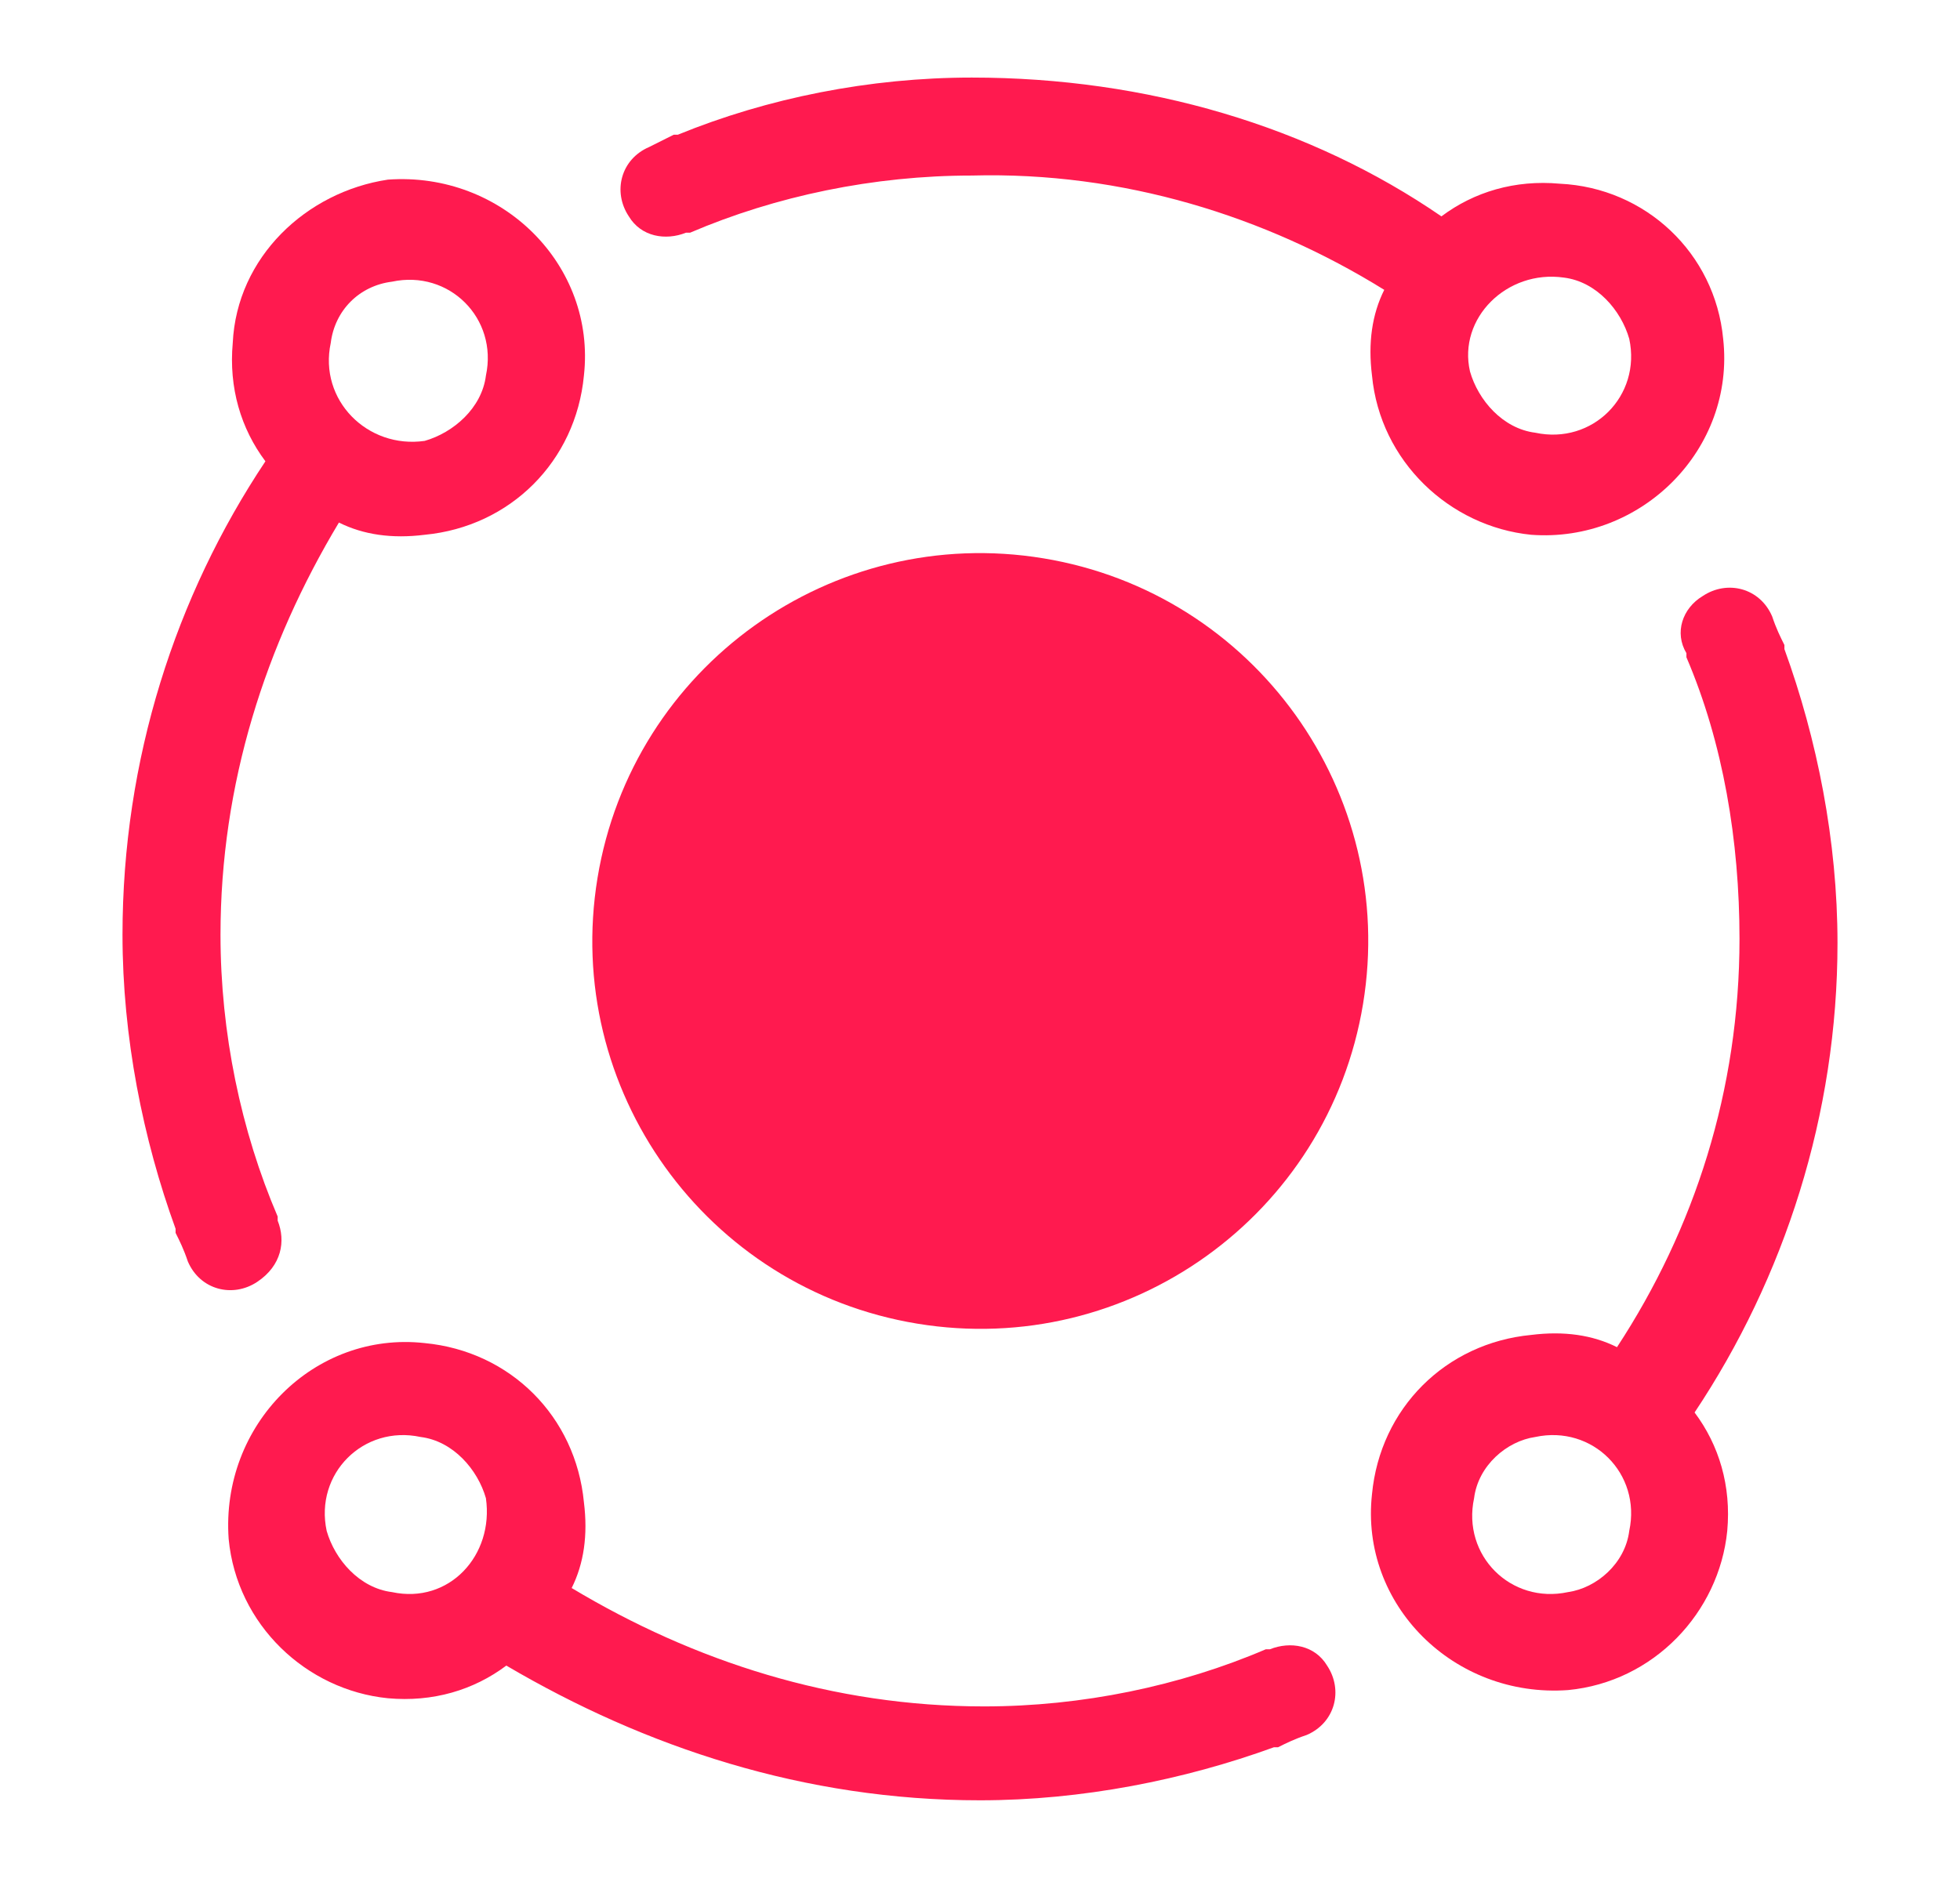
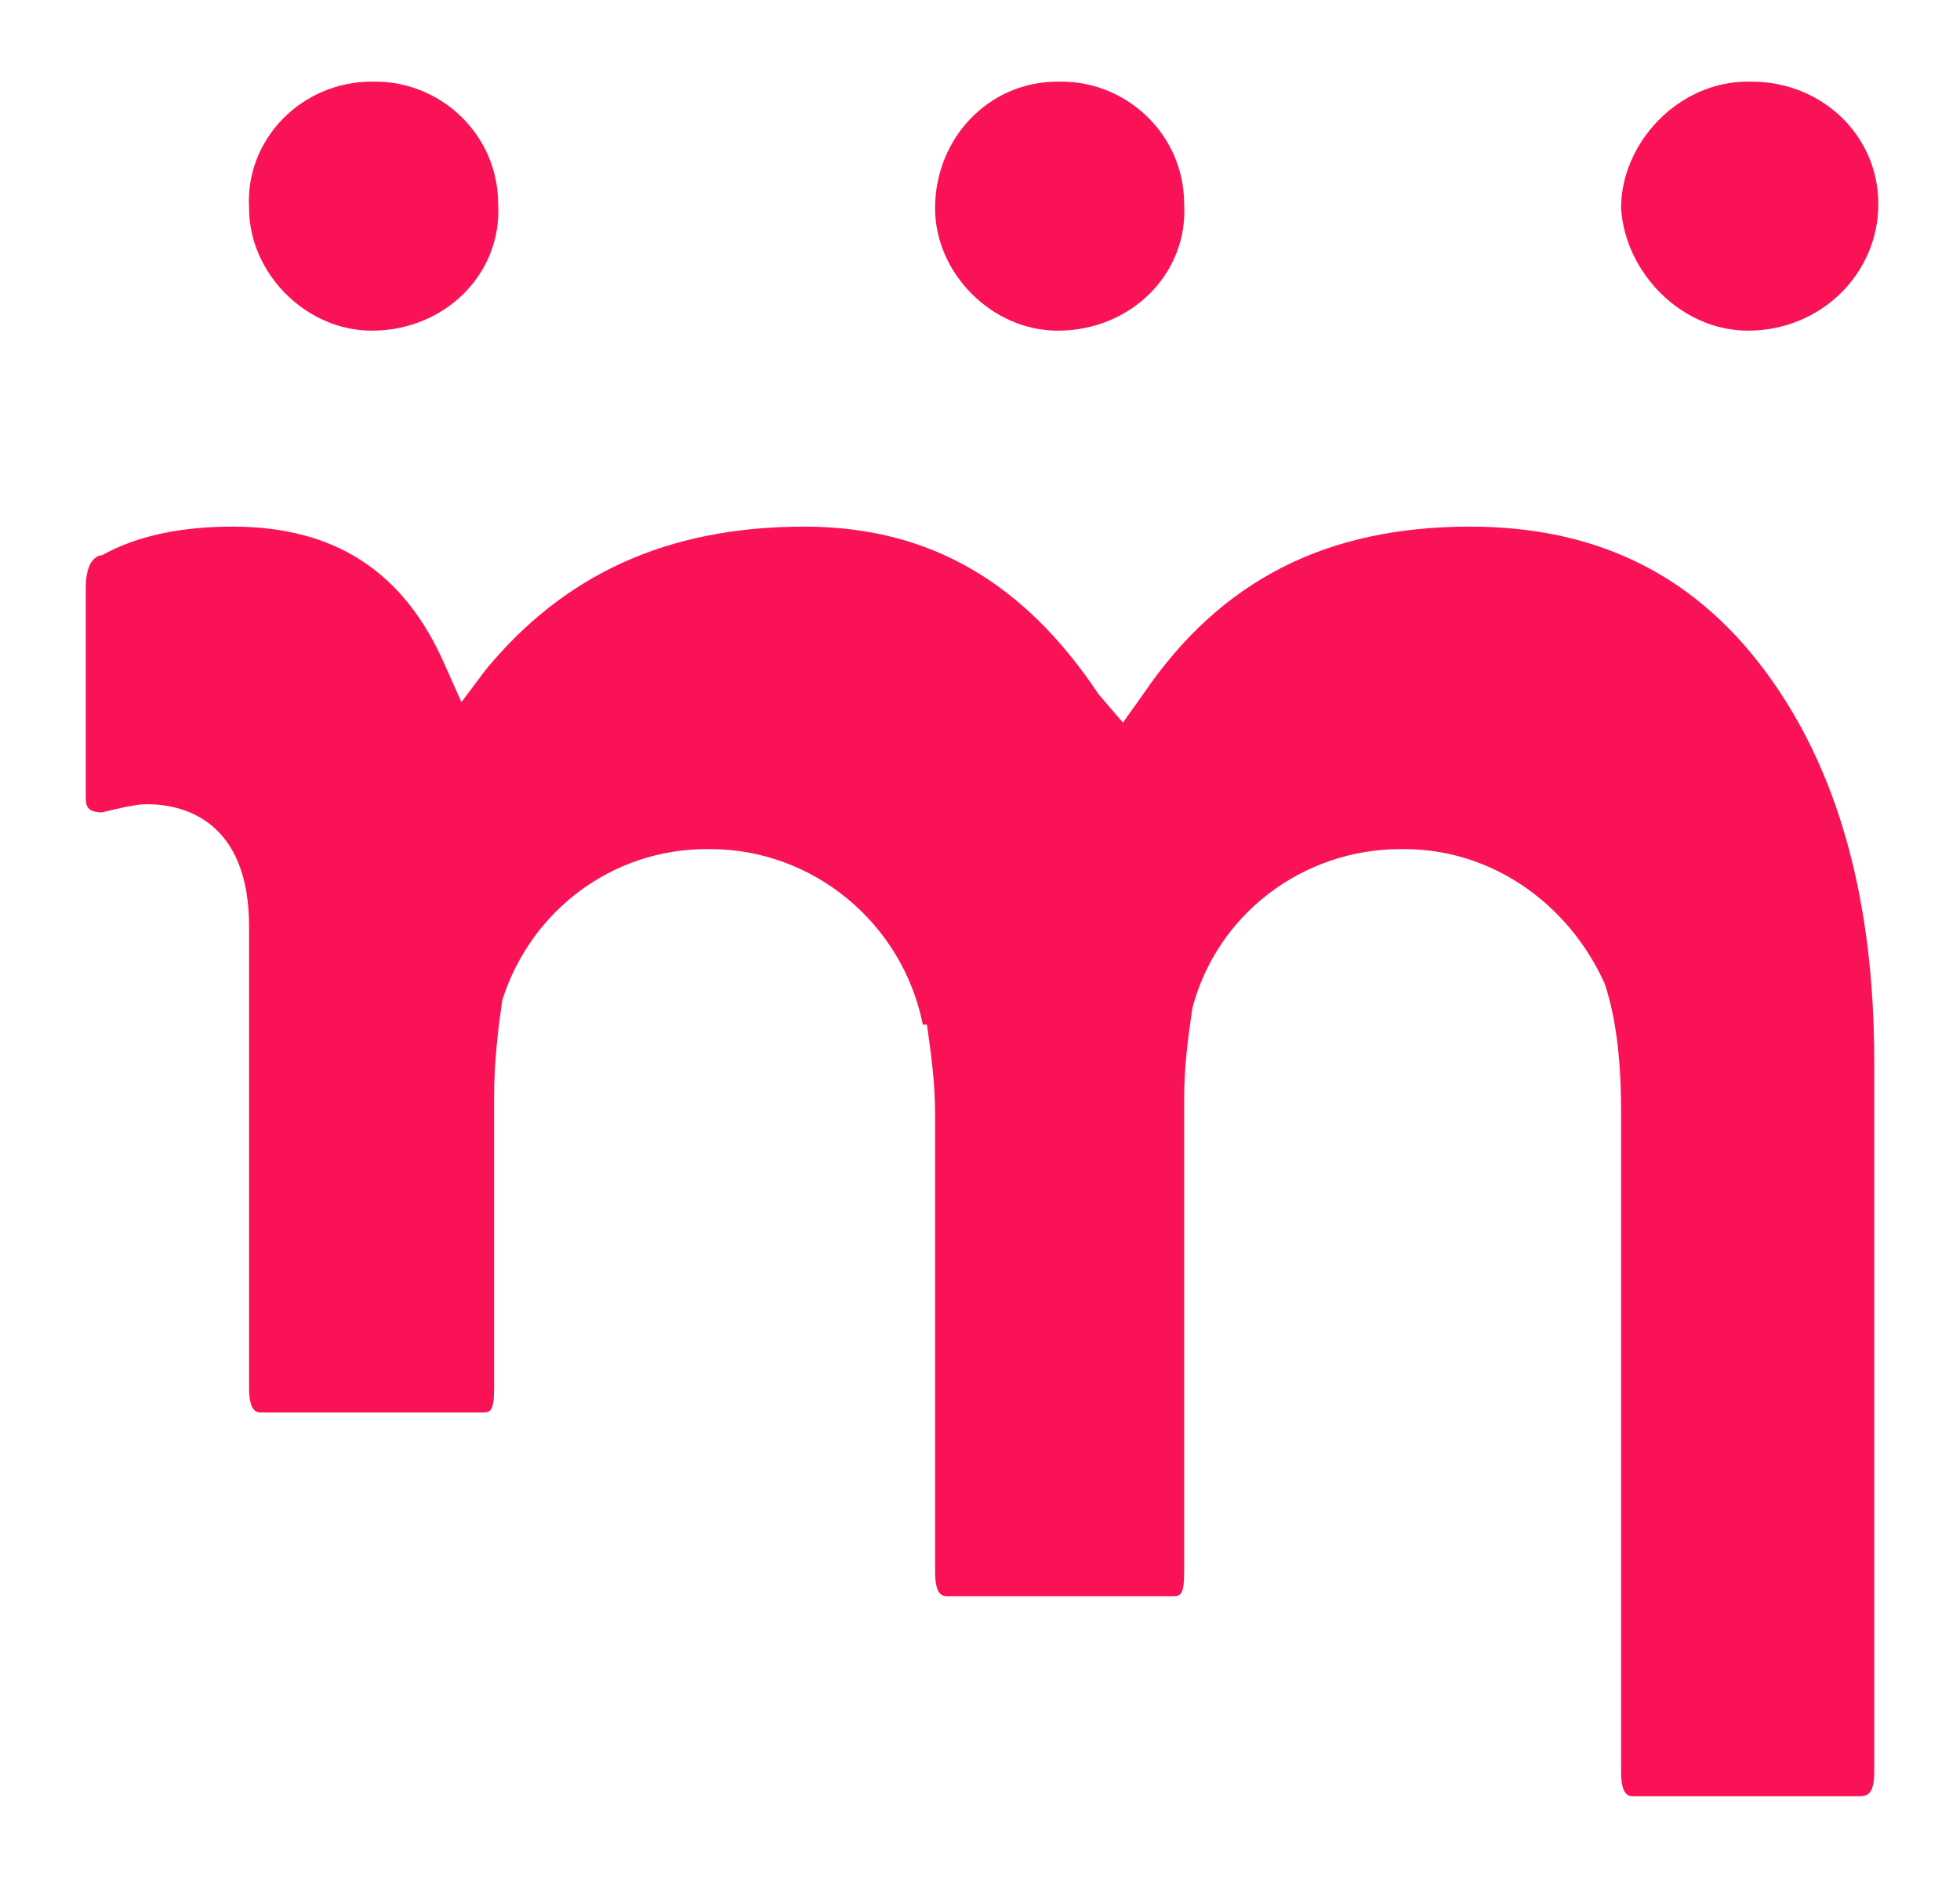
<svg xmlns="http://www.w3.org/2000/svg" version="1.1" id="Camada_1" x="0px" y="0px" viewBox="0 0 48 46" style="enable-background:new 0 0 48 46;" xml:space="preserve">
  <style type="text/css">
- 	.st0{fill:#FF1A4F;}
+ 	.st0{fill:#FA1256;}
</style>
  <g>
-     <ellipse transform="matrix(0.1626 -0.9867 0.9867 0.1626 -2.6884 42.9748)" class="st0" cx="24" cy="23.1" rx="9.5" ry="9.5" />
-     <path class="st0" d="M45,23.1c0-2.5-0.5-5-1.3-7.2c0,0,0-0.1,0-0.1c-0.1-0.2-0.2-0.4-0.3-0.7c-0.3-0.7-1.1-0.9-1.7-0.5c0,0,0,0,0,0   c-0.5,0.3-0.7,0.9-0.4,1.4c0,0,0,0.1,0,0.1c0,0,0,0,0,0c0.9,2.1,1.3,4.5,1.3,6.9c0,3.7-1.1,7.1-3,10c-0.6-0.3-1.3-0.4-2.1-0.3   c-2.1,0.2-3.7,1.8-3.9,3.9c-0.3,2.7,2,5,4.8,4.8c2.1-0.2,3.7-1.9,3.9-3.9c0.1-1.1-0.2-2.1-0.8-2.9C43.7,31.3,45,27.3,45,23.1z    M39.9,37.5c-0.1,0.8-0.8,1.4-1.5,1.5c-1.4,0.3-2.6-0.9-2.3-2.3c0.1-0.8,0.8-1.4,1.5-1.5C39,34.9,40.2,36.1,39.9,37.5z" />
-     <path class="st0" d="M24,44.1c2.5,0,5-0.5,7.2-1.3c0,0,0.1,0,0.1,0c0.2-0.1,0.4-0.2,0.7-0.3c0.7-0.3,0.9-1.1,0.5-1.7c0,0,0,0,0,0   c-0.3-0.5-0.9-0.6-1.4-0.4c0,0-0.1,0-0.1,0c0,0,0,0,0,0c-2.1,0.9-4.5,1.4-6.9,1.4c-3.7,0-7.1-1.1-10.1-2.9c0.3-0.6,0.4-1.3,0.3-2.1   c-0.2-2.1-1.8-3.7-3.9-3.9c-2.7-0.3-5,2-4.8,4.8c0.2,2.1,1.9,3.7,3.9,3.9c1.1,0.1,2.1-0.2,2.9-0.8C15.8,42.8,19.7,44.1,24,44.1z    M9.6,39c-0.8-0.1-1.4-0.8-1.6-1.5c-0.3-1.4,0.9-2.6,2.3-2.3c0.8,0.1,1.4,0.8,1.6,1.5C12.1,38.1,11,39.3,9.6,39z" />
-     <path class="st0" d="M3,22.9c0,2.5,0.5,5,1.3,7.2c0,0,0,0.1,0,0.1c0.1,0.2,0.2,0.4,0.3,0.7c0.3,0.7,1.1,0.9,1.7,0.5c0,0,0,0,0,0   C6.9,31,7,30.4,6.8,29.9c0,0,0-0.1,0-0.1c0,0,0,0,0,0c-0.9-2.1-1.4-4.5-1.4-6.9c0-3.7,1.1-7.1,2.9-10.1c0.6,0.3,1.3,0.4,2.1,0.3   c2.1-0.2,3.7-1.8,3.9-3.9c0.3-2.7-2-5-4.8-4.8C7.5,4.7,5.8,6.3,5.7,8.4c-0.1,1.1,0.2,2.1,0.8,2.9C4.3,14.6,3,18.6,3,22.9z M8.1,8.4   C8.2,7.6,8.8,7,9.6,6.9c1.4-0.3,2.6,0.9,2.3,2.3c-0.1,0.8-0.8,1.4-1.5,1.6C9,11,7.8,9.8,8.1,8.4z" />
-     <path class="st0" d="M23.8,1.9c-2.5,0-5,0.5-7.2,1.4c0,0-0.1,0-0.1,0c-0.2,0.1-0.4,0.2-0.6,0.3c-0.7,0.3-0.9,1.1-0.5,1.7   c0,0,0,0,0,0c0.3,0.5,0.9,0.6,1.4,0.4c0,0,0.1,0,0.1,0c0,0,0,0,0,0c2.1-0.9,4.5-1.4,6.9-1.4c3.7-0.1,7.2,1,10.1,2.8   c-0.3,0.6-0.4,1.3-0.3,2.1c0.2,2.1,1.9,3.7,3.9,3.9c2.7,0.2,5-2.1,4.7-4.8c-0.2-2.1-1.9-3.7-4-3.8c-1.1-0.1-2.1,0.2-2.9,0.8   C32.1,3.1,28.1,1.9,23.8,1.9z M38.3,6.8c0.8,0.1,1.4,0.8,1.6,1.5c0.3,1.4-0.9,2.6-2.3,2.3c-0.8-0.1-1.4-0.8-1.6-1.5   C35.7,7.8,36.9,6.6,38.3,6.8z" />
+     <path class="st0" d="M43.2,16.4c-1.8-2.4-4.2-3.5-7.2-3.5c-3.5,0-6.1,1.3-8,4.1l-0.5,0.7L26.9,17c-1.8-2.7-4.1-4.1-7.2-4.1   c-3.4,0-5.9,1.2-7.8,3.5l-0.6,0.8l-0.4-0.9c-1-2.3-2.7-3.4-5.2-3.4c-1.2,0-2.3,0.2-3.2,0.7l0,0l0,0c-0.1,0-0.4,0.1-0.4,0.8v5.1   c0,0.2,0,0.4,0.4,0.4c0.8-0.2,1-0.2,1.1-0.2c0.9,0,2.5,0.4,2.5,3V34c0,0.6,0.2,0.6,0.3,0.6h5.4c0.2,0,0.3,0,0.3-0.6v-7.1   c0-0.9,0.1-1.7,0.2-2.4l0,0l0,0c0.7-2.2,2.7-3.7,5-3.7c0,0,0.1,0,0.1,0c2.5,0,4.7,1.8,5.2,4.3l0.1,0c0.1,0.7,0.2,1.4,0.2,2.2v11.2   c0,0.6,0.2,0.6,0.3,0.6h5.5c0.2,0,0.3,0,0.3-0.6V26.9c0-0.8,0.1-1.5,0.2-2.2l0,0l0,0c0.6-2.3,2.7-3.9,5.1-3.9c0,0,0.1,0,0.1,0   c2.1,0,4,1.3,4.9,3.3l0,0l0,0c0.3,0.9,0.4,2,0.4,3.1v16.2c0,0.6,0.2,0.6,0.3,0.6h5.5c0.2,0,0.4,0,0.4-0.6V26   C45.9,22,45,18.8,43.2,16.4z" />
+     <path class="st0" d="M42.8,8.1C42.8,8.1,42.8,8.1,42.8,8.1C42.8,8.1,42.8,8.1,42.8,8.1c1.8,0,3.2-1.4,3.2-3.1c0-1.7-1.4-3-3.1-3   l-0.1,0c-1.7,0-3.1,1.5-3.1,3.1C39.8,6.7,41.2,8.1,42.8,8.1z" />
+     <path class="st0" d="M25.9,8.1C25.9,8.1,25.9,8.1,25.9,8.1C26,8.1,26,8.1,25.9,8.1c1.8,0,3.2-1.4,3.1-3.1c0-1.7-1.4-3-3-3l-0.1,0   c-1.7,0-3,1.4-3,3.1C22.9,6.7,24.3,8.1,25.9,8.1z" />
+     <path class="st0" d="M9.1,8.1C9.1,8.1,9.1,8.1,9.1,8.1C9.1,8.1,9.1,8.1,9.1,8.1c1.8,0,3.2-1.4,3.1-3.1c0-1.7-1.4-3-3-3L9.1,2   c-1.7,0-3.1,1.4-3,3.1C6.1,6.7,7.5,8.1,9.1,8.1z" />
  </g>
</svg>
